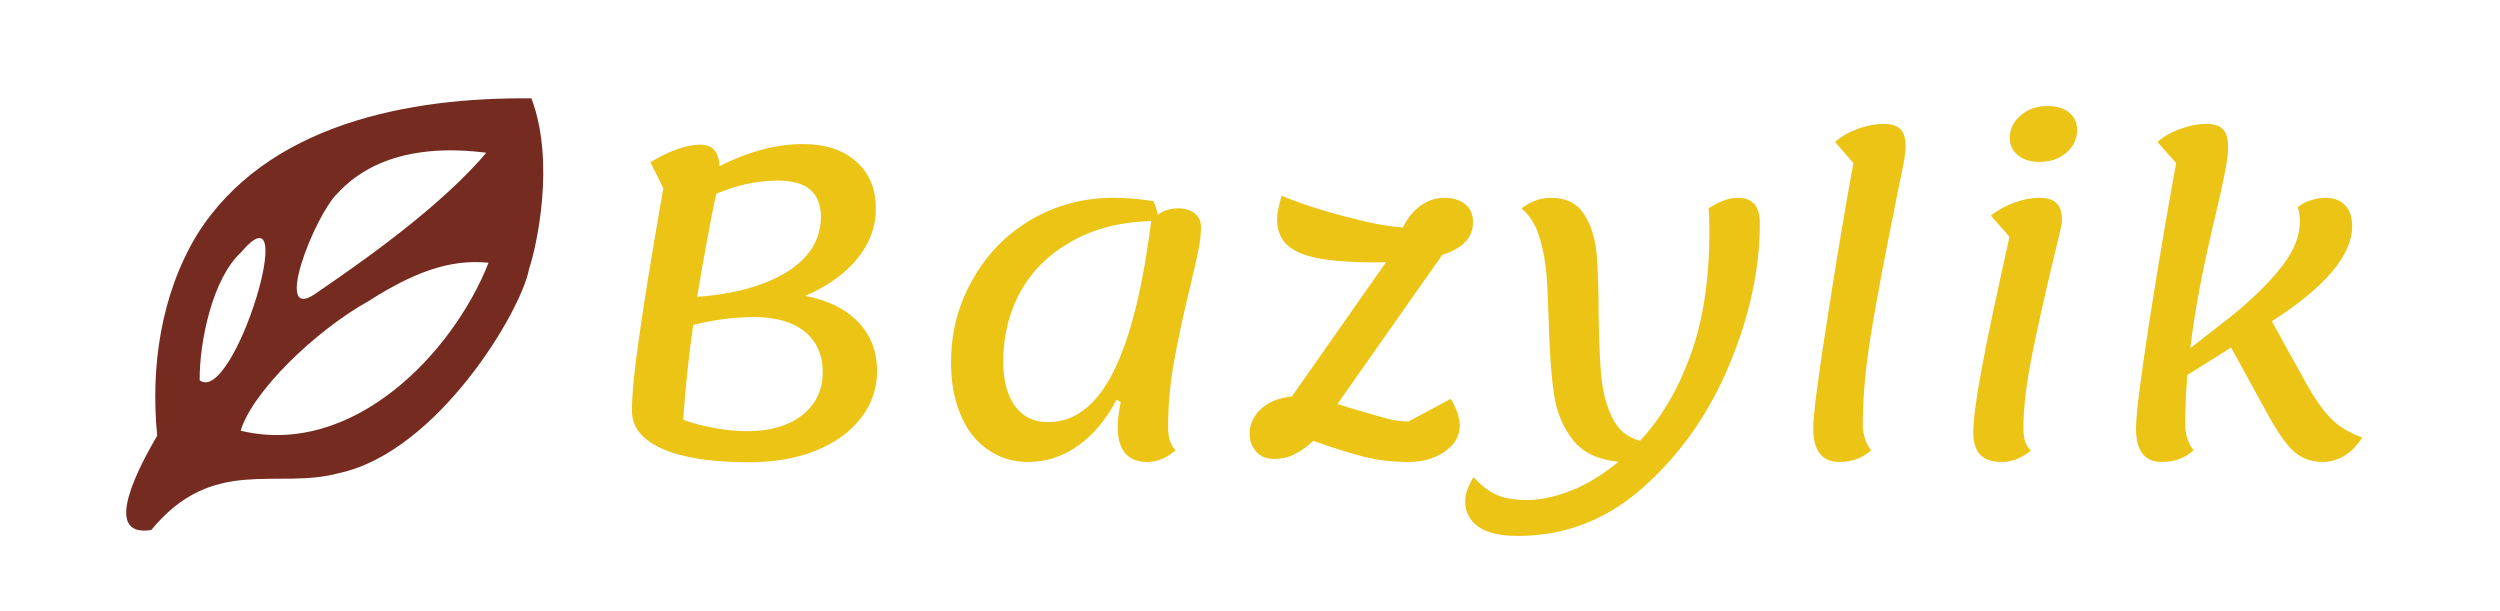
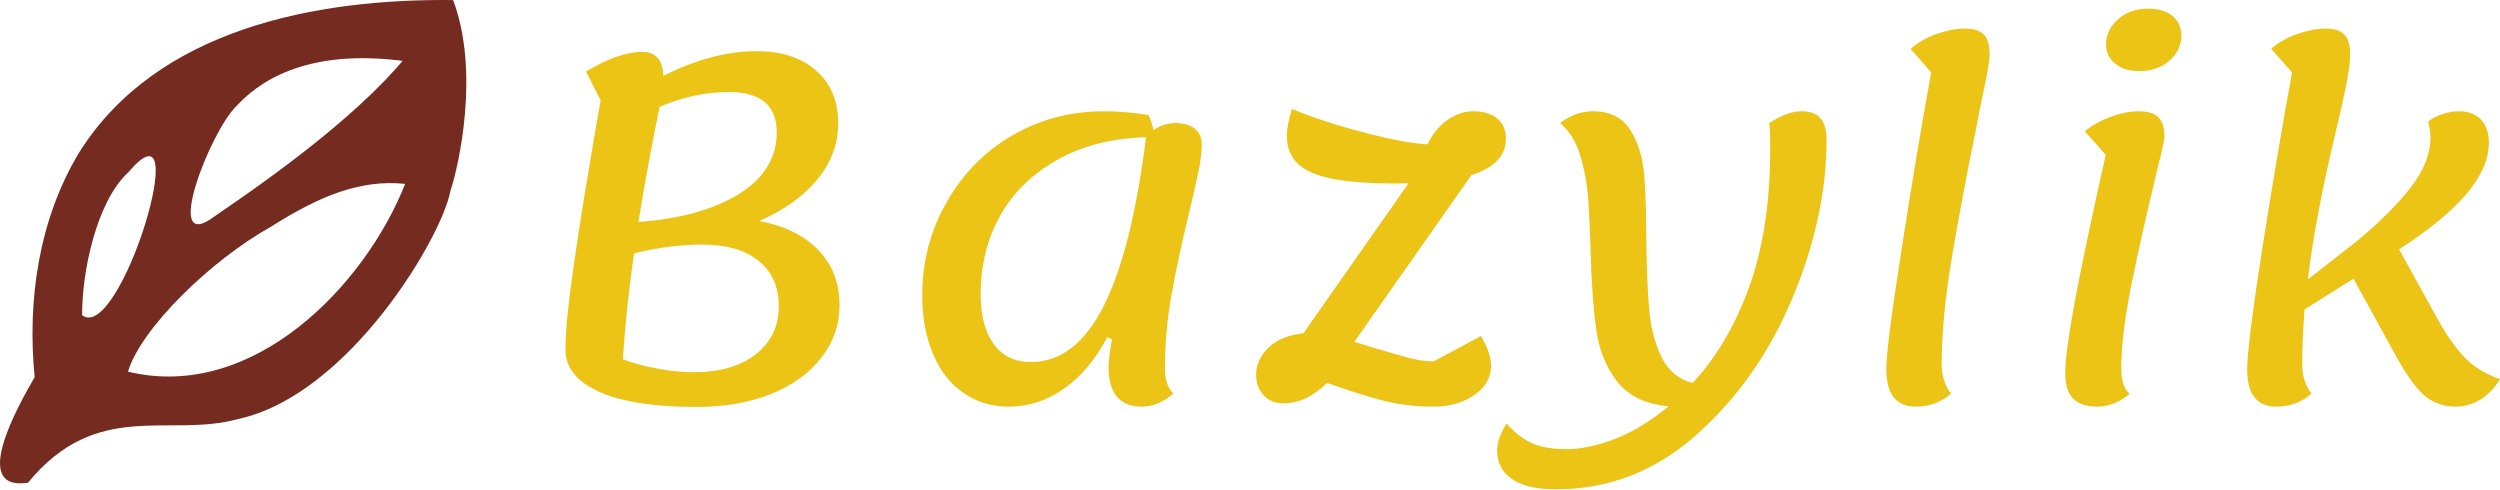
- <svg xmlns="http://www.w3.org/2000/svg" data-v-29081953="" viewBox="0 0 260.221 63.536" version="1.1" id="svg11" width="260.221" height="63.536">
+ <svg xmlns="http://www.w3.org/2000/svg" data-v-29081953="" viewBox="0 0 232.734 45.552" version="1.1" id="svg11" width="232.734" height="45.552">
  <defs data-v-29081953="" id="defs2">
    
  </defs>
-   <path d="m 55.317,10.238 c -12.653,-0.138 -27.563,2.622 -34.82,14.205 -3.754,6.224 -4.837,13.749 -4.135,20.903 -1.585,2.728 -6.032,10.661 -0.621,9.824 6.44,-7.832 13.111,-4.14 19.565,-5.93 10.268,-2.215 18.954,-16.881 19.756,-21.216 0.805,-2.421 2.754,-11.141 0.256,-17.785 z m -3.576,4.266 c -4.404,5.857 -12.773,11.879 -18.624,15.864 -4.981,3.765 -0.403,-7.969 2.053,-10.286 1.742,-1.868 6.062,-5.523 15.934,-4.116 z M 25.106,26.248 c 6.317,-7.462 -0.775,15.98 -4.323,13.337 -0.039,-3.934 1.313,-10.598 4.323,-13.337 z m 25.747,1.103 C 47.117,36.816 36.686,47.642 25.053,44.831 26.222,40.839 32.788,34.436 38.354,31.344 42.848,28.484 46.689,26.919 50.853,27.35 Z" id="path4" style="fill:#762b21;fill-opacity:1;stroke-width:1.629" />
+   <path d="M 42.181,0.005 C 29.528,-0.134 14.618,2.626 7.361,14.21 c -3.754,6.224 -4.837,13.749 -4.135,20.903 -1.585,2.728 -6.032,10.661 -0.621,9.824 6.44,-7.832 13.111,-4.14 19.565,-5.93 10.268,-2.215 18.954,-16.881 19.756,-21.216 0.805,-2.421 2.754,-11.141 0.256,-17.785 z M 38.606,4.271 C 34.201,10.127 25.833,16.15 19.982,20.135 c -4.981,3.765 -0.403,-7.969 2.053,-10.286 1.742,-1.868 6.062,-5.523 15.934,-4.116 z M 11.97,16.015 c 6.317,-7.462 -0.775,15.98 -4.323,13.337 -0.039,-3.934 1.313,-10.598 4.323,-13.337 z m 25.747,1.103 c -3.737,9.466 -14.167,20.292 -25.8,17.481 1.169,-3.992 7.735,-10.395 13.301,-13.487 4.494,-2.86 8.335,-4.426 12.499,-3.994 z" id="path4" style="fill:#762b21;fill-opacity:1;stroke-width:1.629" />
  <defs data-v-29081953="" id="defs6">
    
  </defs>
-   <g data-v-29081953="" id="cabceaac-9430-4a8c-acdf-d92c7cfd52fa" transform="matrix(3.142458,0,0,3.142458,60.90469,-12.18628)" style="fill:#ebc416">
+   <g data-v-29081953="" id="cabceaac-9430-4a8c-acdf-d92c7cfd52fa" transform="matrix(3.142458,0,0,3.142458,47.76886,-22.41894)" style="fill:#ebc416">
    <path d="m 7.29,13.68 v 0 q 1.12,0.21 1.75,0.86 v 0 0 q 0.63,0.65 0.63,1.63 v 0 0 q 0,0.87 -0.54,1.56 v 0 0 q -0.53,0.69 -1.5,1.08 v 0 0 q -0.97,0.38 -2.18,0.38 v 0 0 q -1.87,0 -2.88,-0.44 v 0 0 Q 1.55,18.3 1.55,17.49 v 0 0 q 0,-0.8 0.24,-2.45 v 0 0 q 0.23,-1.66 0.8,-4.93 v 0 L 2.16,9.25 v 0 Q 3.14,8.67 3.82,8.67 v 0 0 q 0.6,0 0.63,0.71 v 0 0 Q 5.91,8.65 7.21,8.65 v 0 0 q 1.12,0 1.77,0.58 v 0 0 q 0.65,0.57 0.65,1.56 v 0 0 q 0,0.9 -0.61,1.65 v 0 0 Q 8.41,13.19 7.29,13.68 Z M 4.34,10.3 v 0 q -0.28,1.32 -0.63,3.41 v 0 0 q 1.26,-0.09 2.18,-0.44 v 0 0 q 0.93,-0.35 1.43,-0.91 v 0 0 q 0.49,-0.57 0.49,-1.29 v 0 0 Q 7.81,9.86 6.4,9.86 v 0 0 q -1.04,0 -2.06,0.44 z m 1.02,7.86 v 0 q 1.15,0 1.83,-0.53 v 0 0 q 0.68,-0.54 0.68,-1.42 v 0 0 q 0,-0.87 -0.6,-1.35 v 0 0 Q 6.68,14.38 5.59,14.38 v 0 0 q -0.96,0 -2.01,0.26 v 0 0 q -0.23,1.61 -0.33,3.14 v 0 0 q 0.45,0.17 1.01,0.27 v 0 0 q 0.57,0.11 1.1,0.11 z m 13.95,-0.1 v 0 q 0,0.49 0.25,0.73 v 0 0 q -0.44,0.39 -0.94,0.39 v 0 0 q -0.48,0 -0.73,-0.29 v 0 0 q -0.25,-0.3 -0.25,-0.86 v 0 0 q 0,-0.31 0.1,-0.84 v 0 L 17.6,17.12 v 0 q -0.51,0.98 -1.27,1.52 v 0 0 q -0.76,0.54 -1.66,0.54 v 0 0 q -0.75,0 -1.33,-0.41 v 0 0 q -0.59,-0.4 -0.9,-1.15 v 0 0 q -0.32,-0.75 -0.32,-1.73 v 0 0 q 0,-1.51 0.72,-2.76 v 0 0 q 0.71,-1.26 1.94,-1.98 v 0 0 q 1.24,-0.72 2.72,-0.72 v 0 0 q 0.64,0 1.32,0.11 v 0 0 q 0.09,0.17 0.15,0.45 v 0 0 q 0.29,-0.21 0.67,-0.21 v 0 0 q 0.35,0 0.56,0.17 v 0 0 q 0.2,0.17 0.2,0.46 v 0 0 q 0,0.32 -0.09,0.77 v 0 0 q -0.09,0.45 -0.3,1.32 v 0 0 q -0.34,1.41 -0.52,2.45 v 0 0 q -0.18,1.03 -0.18,2.11 z m -3.97,-0.2 v 0 q 1.31,0 2.15,-1.65 v 0 0 q 0.84,-1.66 1.26,-5.01 v 0 0 q -1.52,0.04 -2.63,0.67 v 0 0 q -1.11,0.62 -1.69,1.65 v 0 0 q -0.58,1.04 -0.58,2.33 v 0 0 q 0,0.95 0.39,1.48 v 0 0 q 0.39,0.53 1.1,0.53 z m 14.07,-6.62 v 0 q 0,0.76 -1.02,1.08 v 0 l -3.47,4.94 0.55,0.17 v 0 q 0.75,0.22 1.12,0.32 v 0 0 q 0.37,0.09 0.68,0.09 v 0 l 1.4,-0.75 v 0 q 0.3,0.49 0.3,0.89 v 0 0 q 0,0.51 -0.5,0.86 v 0 0 q -0.5,0.34 -1.2,0.34 v 0 0 q -0.78,0 -1.46,-0.17 v 0 0 q -0.68,-0.17 -1.69,-0.53 v 0 0 q -0.35,0.32 -0.65,0.46 v 0 0 q -0.3,0.14 -0.65,0.14 v 0 0 q -0.38,0 -0.59,-0.24 v 0 0 q -0.22,-0.25 -0.22,-0.6 v 0 0 q 0,-0.45 0.36,-0.8 v 0 0 q 0.37,-0.36 1.04,-0.43 v 0 l 3.12,-4.45 v 0 q -0.15,0.01 -0.49,0.01 v 0 0 q -1.15,-0.01 -1.82,-0.15 v 0 0 q -0.67,-0.14 -0.99,-0.45 v 0 0 q -0.31,-0.31 -0.31,-0.84 v 0 0 q 0,-0.25 0.15,-0.77 v 0 0 q 0.91,0.38 2.14,0.7 v 0 0 q 1.22,0.32 1.88,0.35 v 0 0 q 0.2,-0.43 0.57,-0.71 v 0 0 q 0.38,-0.27 0.79,-0.27 v 0 0 q 0.45,0 0.71,0.22 v 0 0 q 0.25,0.21 0.25,0.59 z m 8.78,-0.81 v 0 q 0.72,0 0.72,0.84 v 0 0 q 0,2.27 -1.01,4.69 v 0 0 q -1.01,2.42 -2.84,4.05 v 0 0 q -1.82,1.62 -4.16,1.62 v 0 0 q -0.88,0 -1.32,-0.31 v 0 0 q -0.43,-0.31 -0.43,-0.84 v 0 0 q 0,-0.19 0.08,-0.41 v 0 0 q 0.09,-0.22 0.2,-0.39 v 0 0 q 0.29,0.34 0.68,0.55 v 0 0 q 0.4,0.21 1.11,0.21 v 0 0 q 0.63,0 1.44,-0.31 v 0 0 q 0.8,-0.32 1.57,-0.96 v 0 0 q -1.02,-0.09 -1.52,-0.73 v 0 0 q -0.5,-0.65 -0.62,-1.52 v 0 0 Q 31.96,16.04 31.92,14.6 v 0 0 q -0.03,-1.06 -0.08,-1.69 v 0 0 Q 31.78,12.28 31.6,11.7 v 0 0 q -0.18,-0.57 -0.58,-0.92 v 0 0 q 0.45,-0.35 0.97,-0.35 v 0 0 q 0.74,0 1.09,0.53 v 0 0 q 0.34,0.52 0.42,1.28 v 0 0 q 0.07,0.77 0.07,2.08 v 0 0 q 0.02,1.28 0.09,2.03 v 0 0 q 0.07,0.76 0.36,1.36 v 0 0 q 0.29,0.6 0.92,0.77 v 0 0 q 1.05,-1.12 1.68,-2.85 v 0 0 q 0.62,-1.73 0.62,-4.08 v 0 0 q 0,-0.57 -0.03,-0.77 v 0 0 q 0.32,-0.2 0.53,-0.27 v 0 0 q 0.21,-0.08 0.45,-0.08 z m 3.36,8.75 v 0 q -0.87,0 -0.87,-1.11 v 0 0 q 0,-0.68 0.46,-3.59 v 0 0 q 0.45,-2.92 0.87,-5.2 v 0 L 41.4,8.58 v 0 Q 41.72,8.3 42.17,8.14 v 0 0 q 0.46,-0.16 0.84,-0.16 v 0 0 q 0.39,0 0.56,0.18 v 0 0 q 0.17,0.17 0.17,0.59 v 0 0 q 0,0.24 -0.17,1.04 v 0 0 q -0.17,0.81 -0.21,1.05 v 0 0 q -0.46,2.25 -0.75,3.99 v 0 0 q -0.29,1.75 -0.29,3.1 v 0 0 q 0,0.27 0.08,0.5 v 0 0 q 0.08,0.23 0.2,0.36 v 0 0 q -0.43,0.39 -1.05,0.39 z m 6.62,-9.94 v 0 q -0.44,0 -0.71,-0.22 v 0 0 Q 47.19,8.81 47.19,8.44 v 0 0 q 0,-0.42 0.35,-0.73 v 0 0 q 0.35,-0.32 0.9,-0.32 v 0 0 q 0.46,0 0.72,0.22 v 0 0 q 0.26,0.22 0.26,0.57 v 0 0 q 0,0.44 -0.35,0.75 v 0 0 q -0.35,0.31 -0.9,0.31 z m -1.24,9.94 v 0 q -0.48,0 -0.72,-0.24 v 0 0 Q 45.98,18.7 45.98,18.19 v 0 0 q 0,-0.58 0.27,-2.05 v 0 0 q 0.27,-1.47 0.93,-4.42 v 0 l -0.62,-0.7 v 0 q 0.34,-0.27 0.78,-0.43 v 0 0 q 0.44,-0.16 0.81,-0.16 v 0 0 q 0.42,0 0.59,0.18 v 0 0 q 0.18,0.17 0.18,0.59 v 0 0 q 0,0.11 -0.27,1.2 v 0 0 q -0.43,1.78 -0.72,3.22 v 0 0 q -0.29,1.45 -0.29,2.44 v 0 0 q 0,0.53 0.25,0.74 v 0 0 q -0.46,0.38 -0.96,0.38 z M 57.02,16.6 v 0 q 0.39,0.7 0.78,1.11 v 0 0 q 0.38,0.41 1.06,0.66 v 0 0 q -0.24,0.39 -0.58,0.6 v 0 0 q -0.35,0.21 -0.73,0.21 v 0 0 q -0.54,0 -0.93,-0.33 v 0 0 q -0.38,-0.33 -0.86,-1.2 v 0 l -1.24,-2.26 -1.45,0.91 v 0 Q 53,17.21 53,17.93 v 0 0 q 0,0.27 0.08,0.5 v 0 0 q 0.08,0.23 0.2,0.36 v 0 0 q -0.43,0.39 -1.05,0.39 v 0 0 q -0.86,0 -0.86,-1.11 v 0 0 q 0,-0.68 0.45,-3.59 v 0 0 q 0.46,-2.92 0.88,-5.2 v 0 l -0.62,-0.7 v 0 Q 52.4,8.3 52.86,8.14 v 0 0 q 0.45,-0.16 0.83,-0.16 v 0 0 q 0.39,0 0.56,0.18 v 0 0 q 0.17,0.17 0.17,0.59 v 0 0 q 0,0.28 -0.09,0.76 v 0 0 q -0.09,0.49 -0.3,1.38 v 0 0 q -0.65,2.69 -0.86,4.52 v 0 l 1.46,-1.14 v 0 q 1.01,-0.84 1.59,-1.59 v 0 0 Q 56.8,11.93 56.8,11.2 v 0 0 q 0,-0.21 -0.07,-0.46 v 0 0 q 0.19,-0.16 0.44,-0.23 v 0 0 q 0.24,-0.08 0.48,-0.08 v 0 0 q 0.41,0 0.65,0.25 v 0 0 q 0.23,0.25 0.23,0.69 v 0 0 q 0,1.44 -2.66,3.15 v 0 z" id="path8" />
  </g>
</svg>
